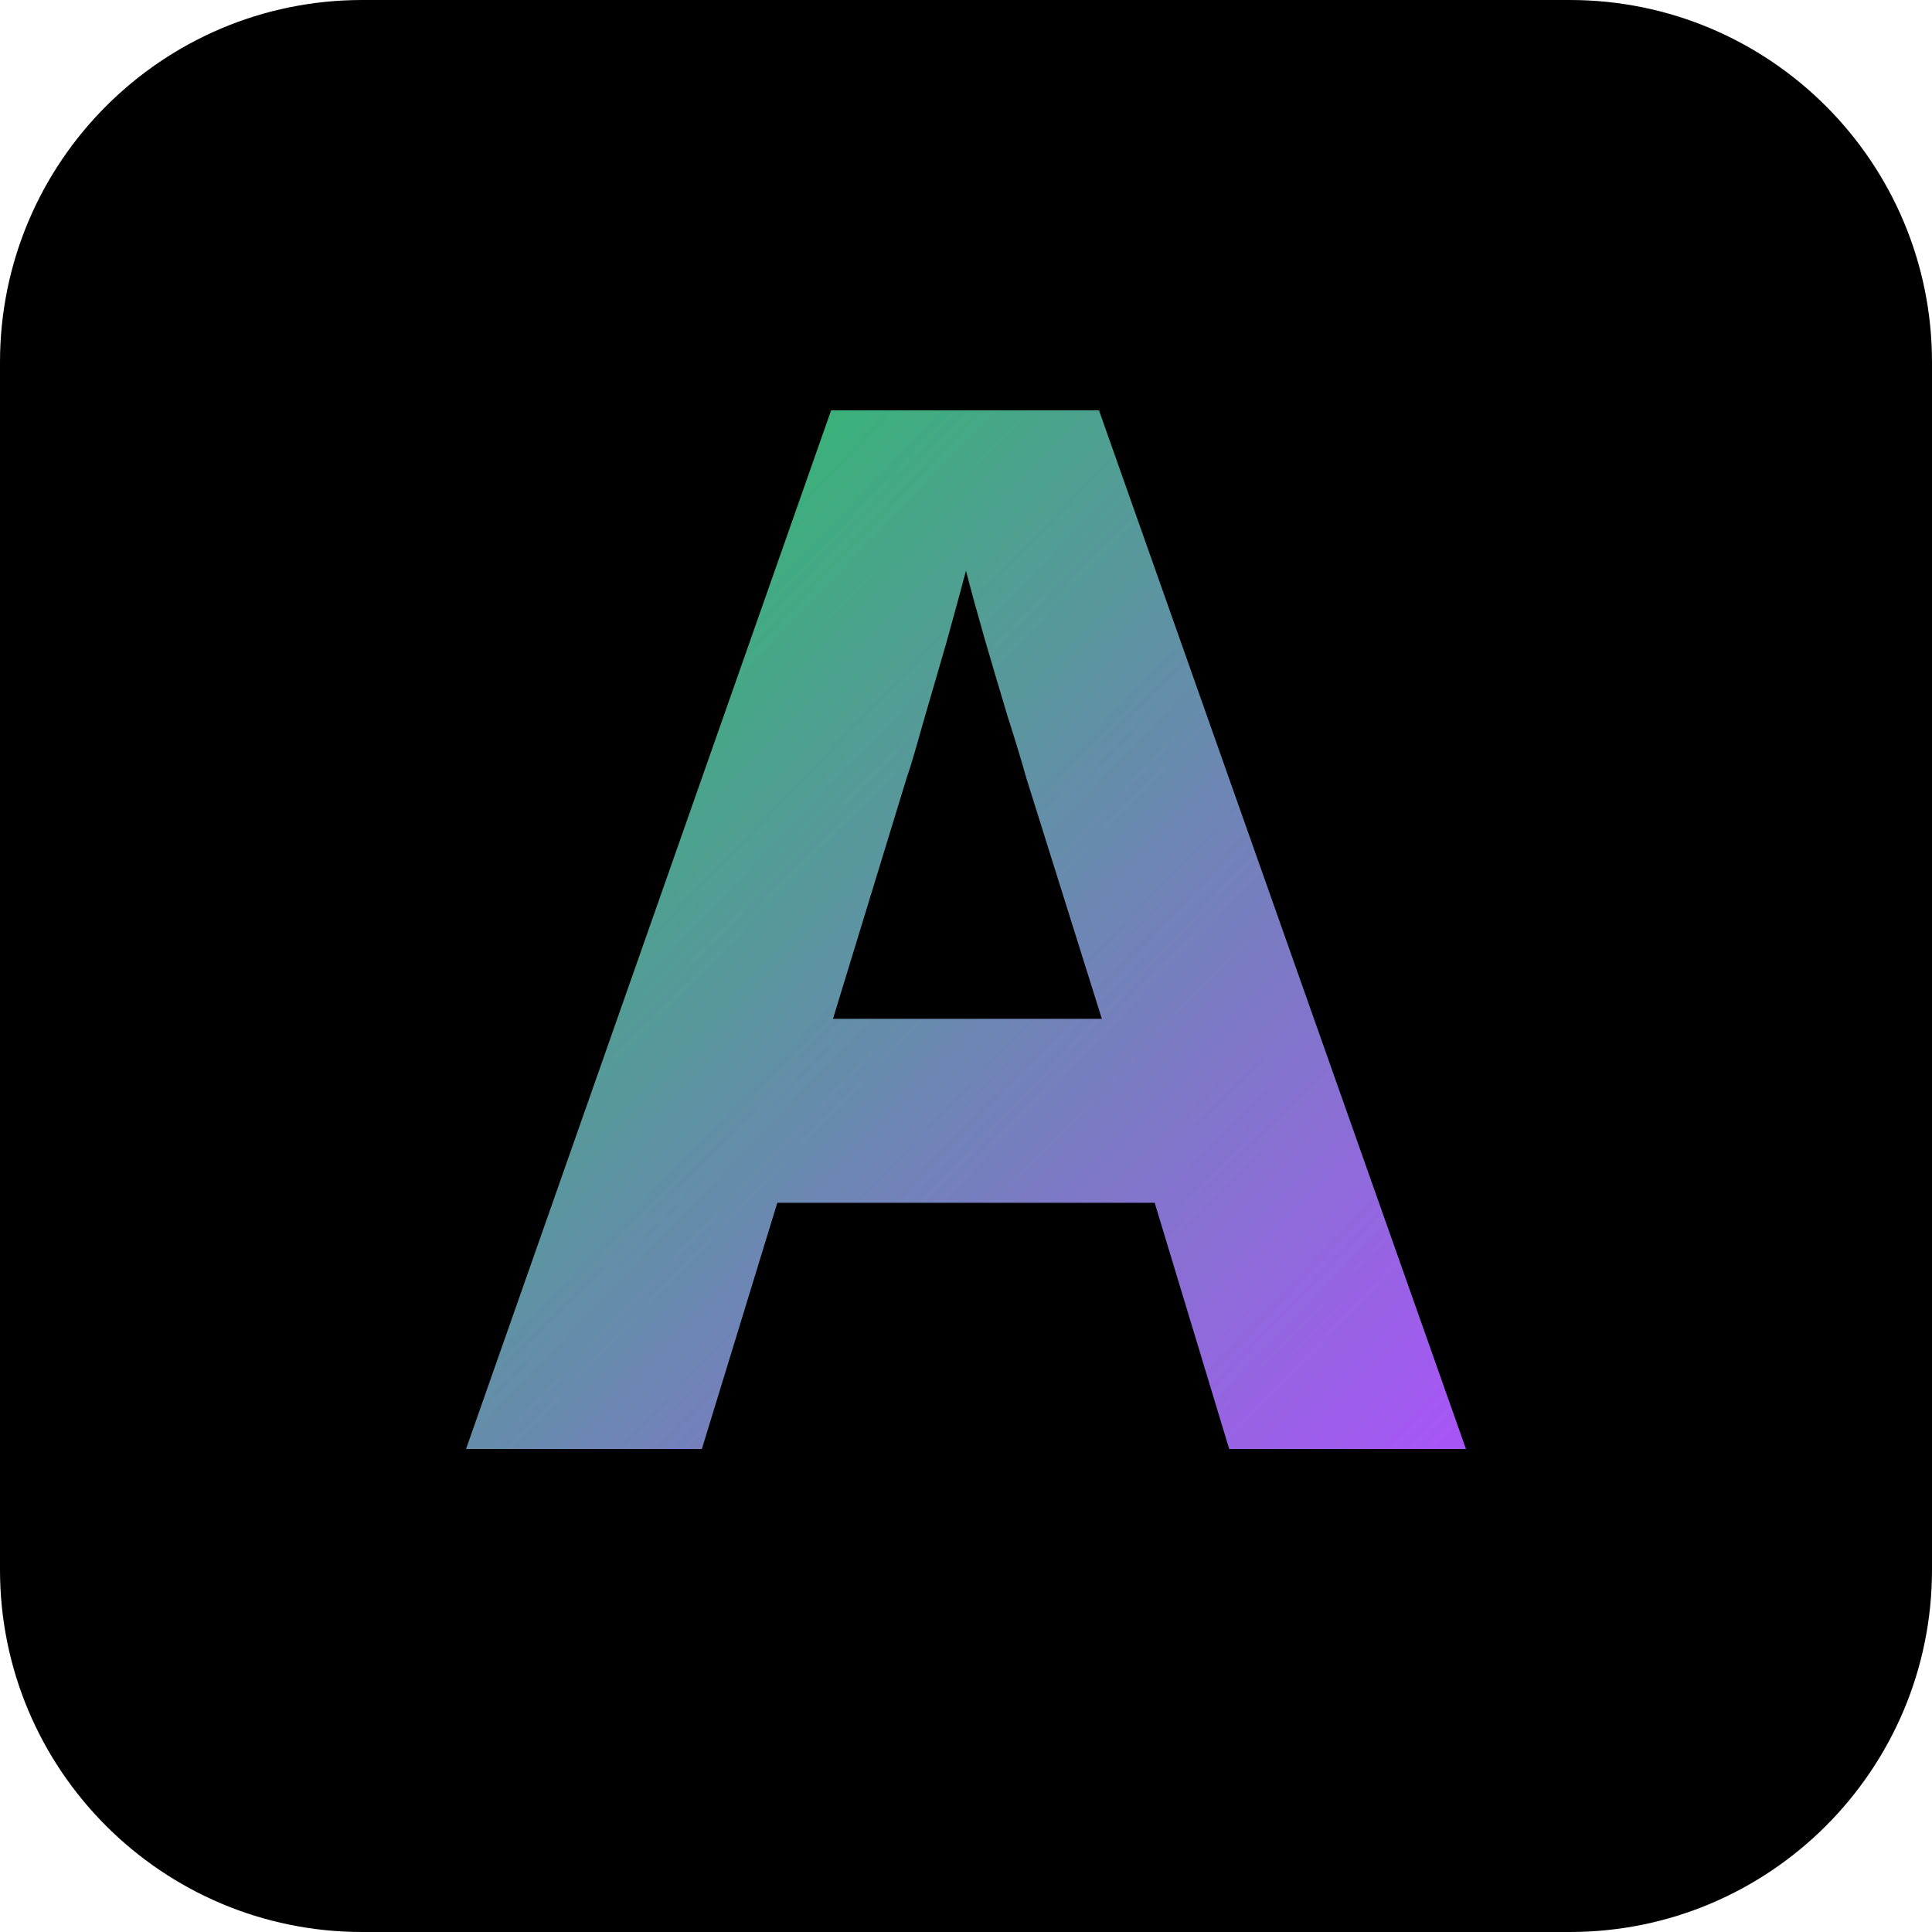
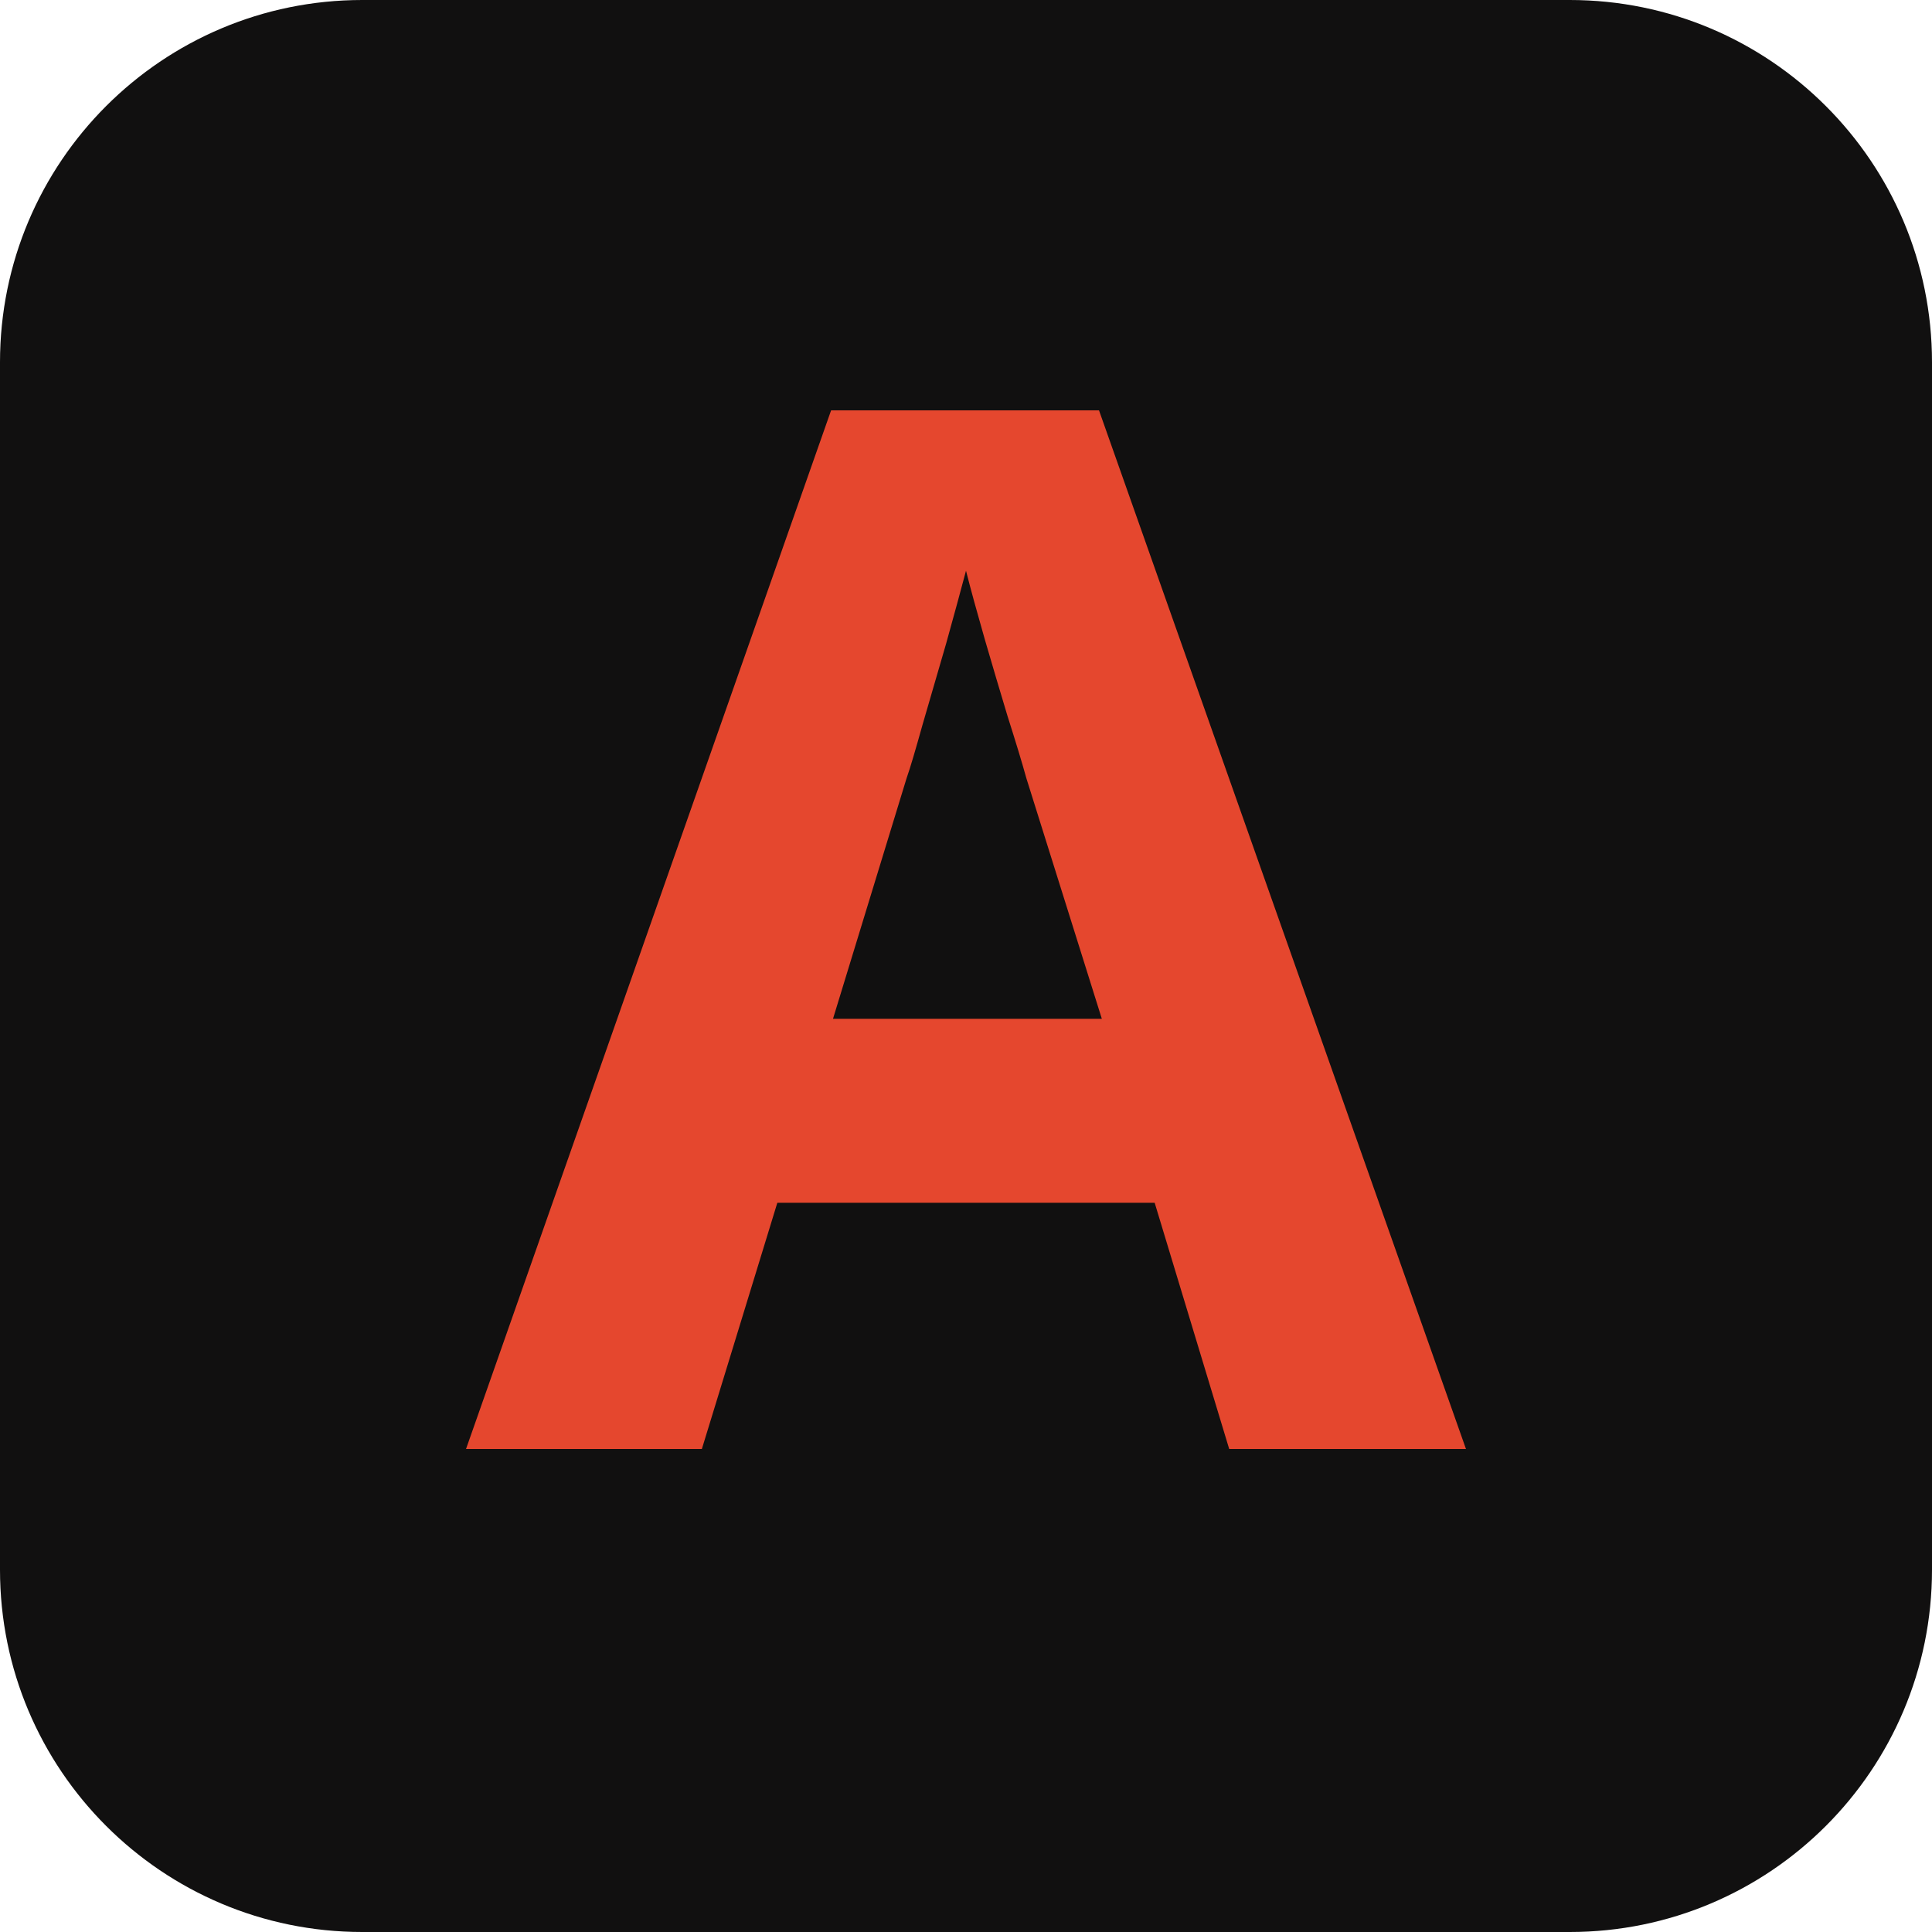
<svg xmlns="http://www.w3.org/2000/svg" viewBox="0 0 32 32">
-   <defs>
-     <linearGradient id="g" x1="0" y1="0" x2="1" y2="1">
-       <stop offset="0%" stop-color="#22C55E" />
-       <stop offset="100%" stop-color="#A855F7" />
-     </linearGradient>
-   </defs>
-   <rect width="32" height="32" rx="6" fill="#000" />
-   <text x="16" y="24" text-anchor="middle" font-family="sans-serif" font-weight="800" font-size="24" fill="url(#g)">A</text>
+   <rect width="32" height="32" rx="6" fill="#111010" />
+   <text x="16" y="24" text-anchor="middle" font-family="sans-serif" font-weight="800" font-size="24" fill="hsl(8 78% 54%)">A</text>
</svg>
